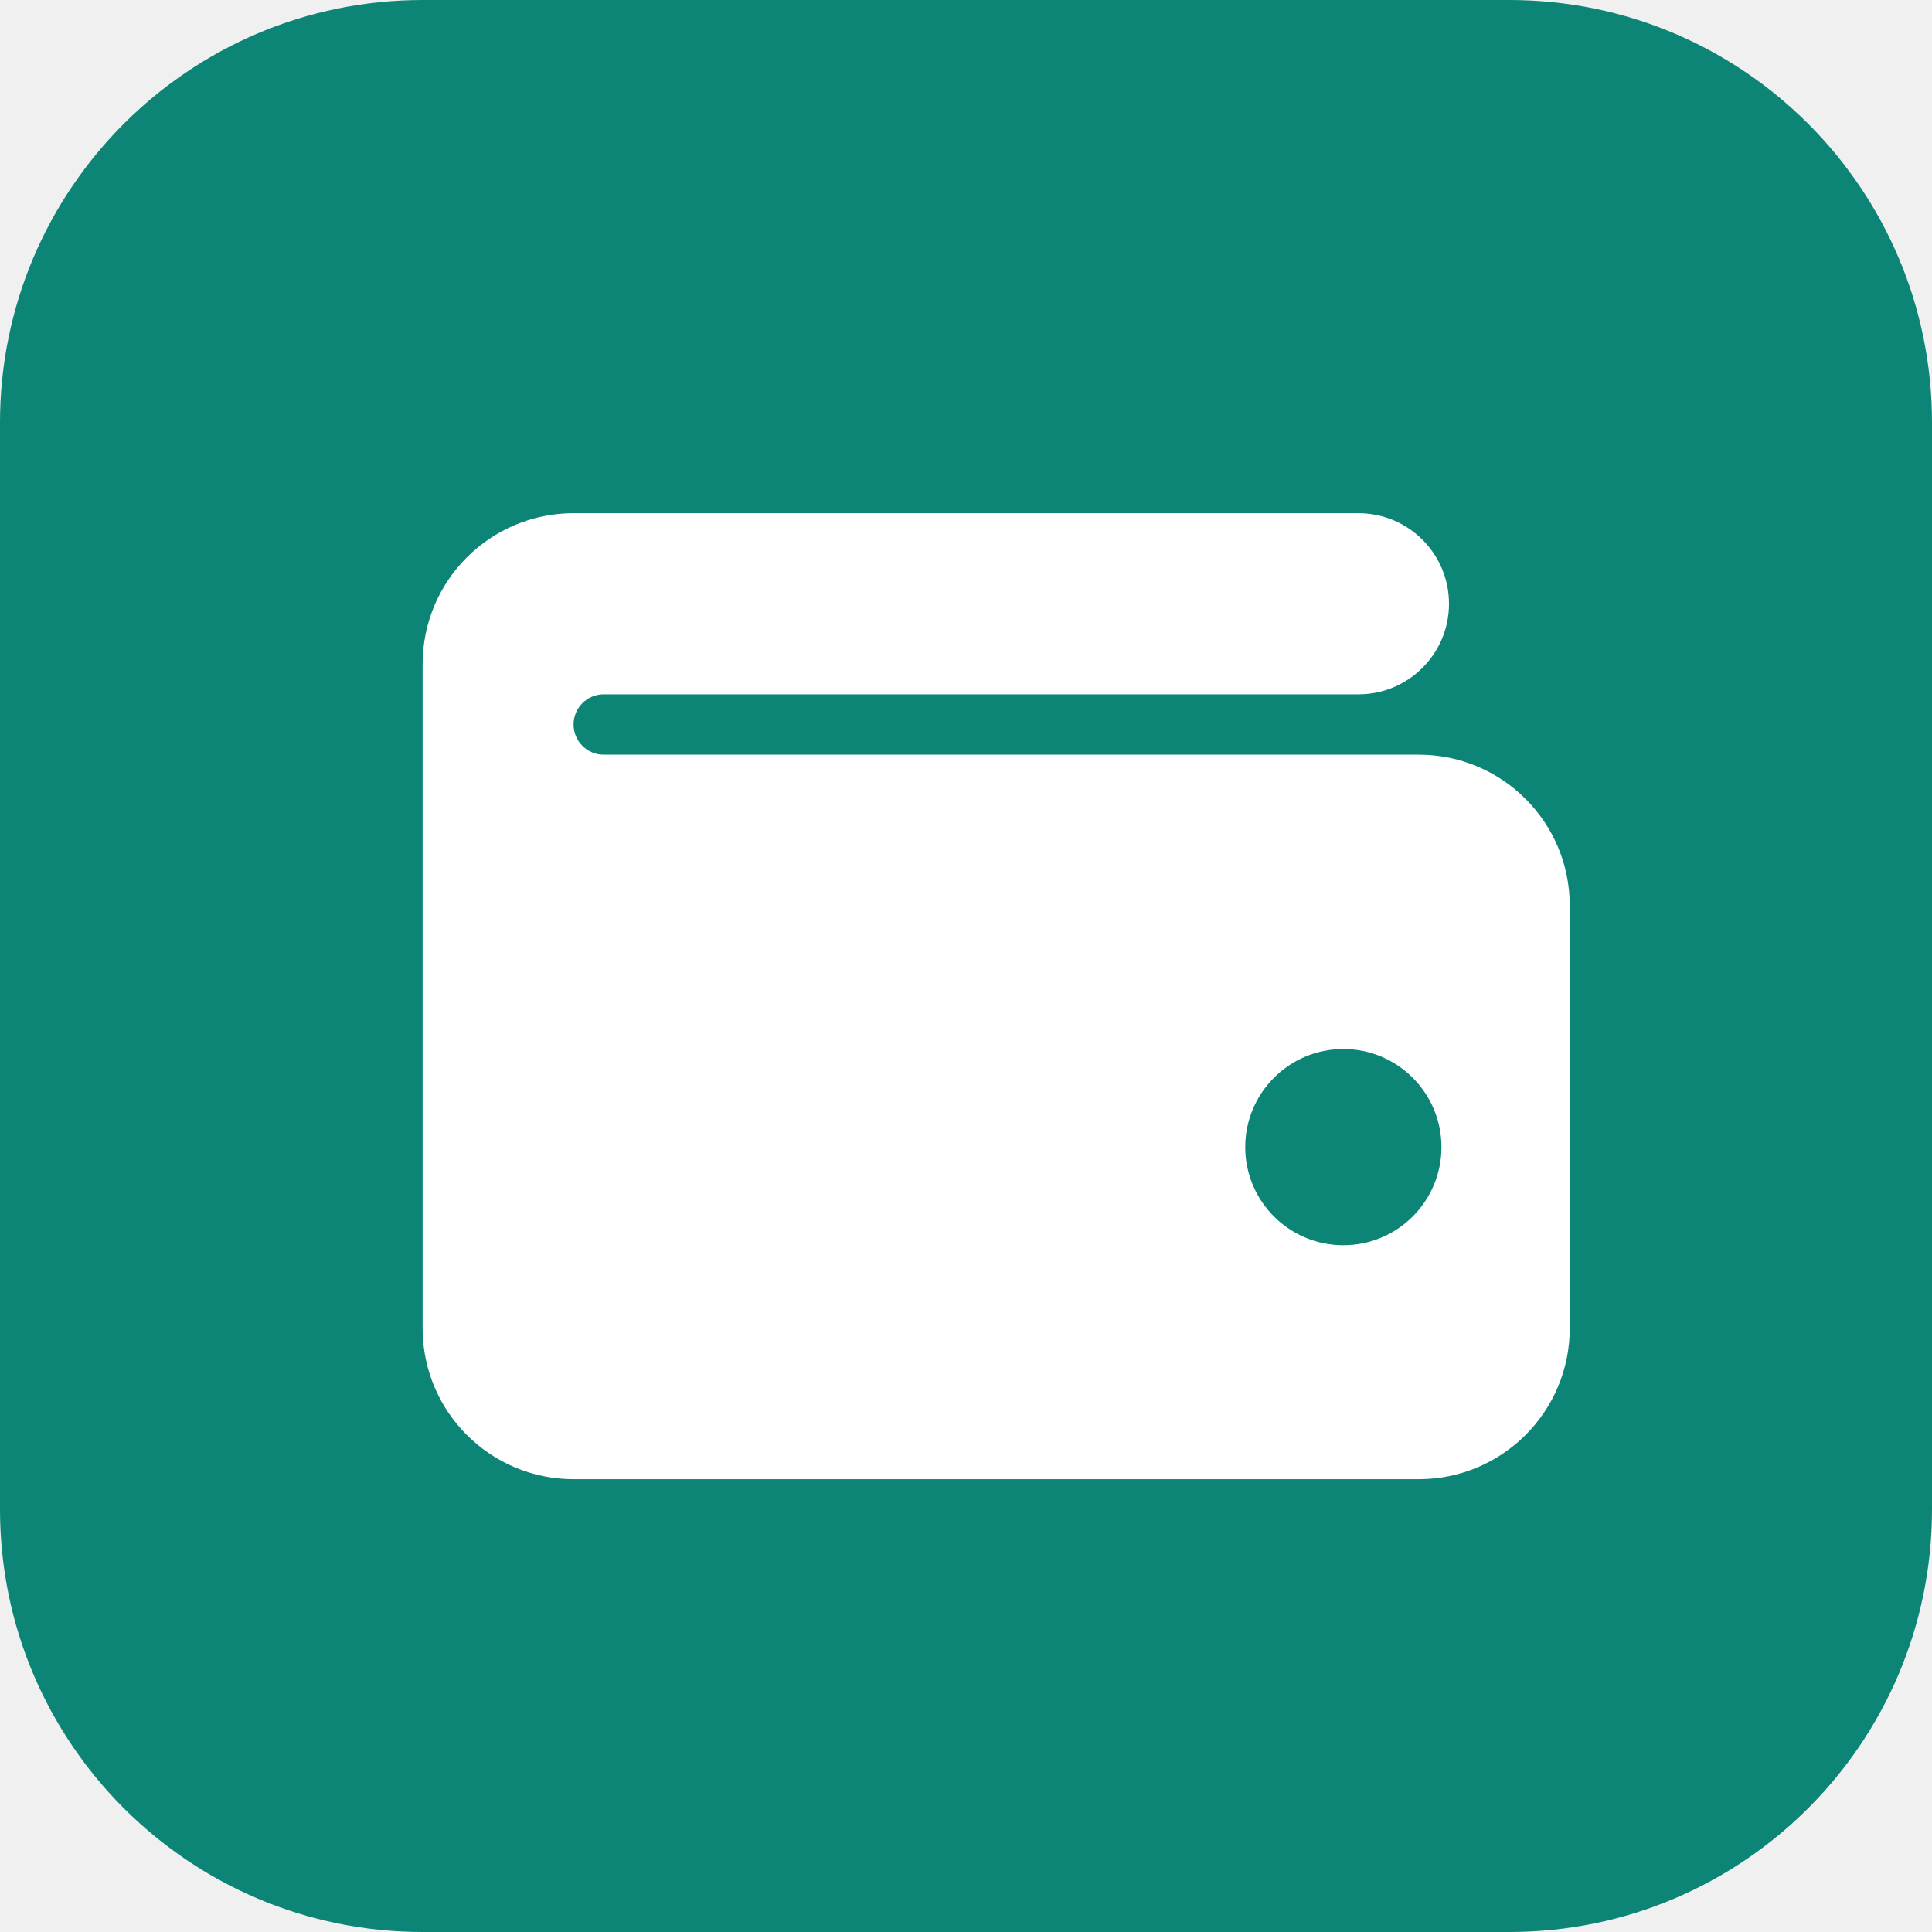
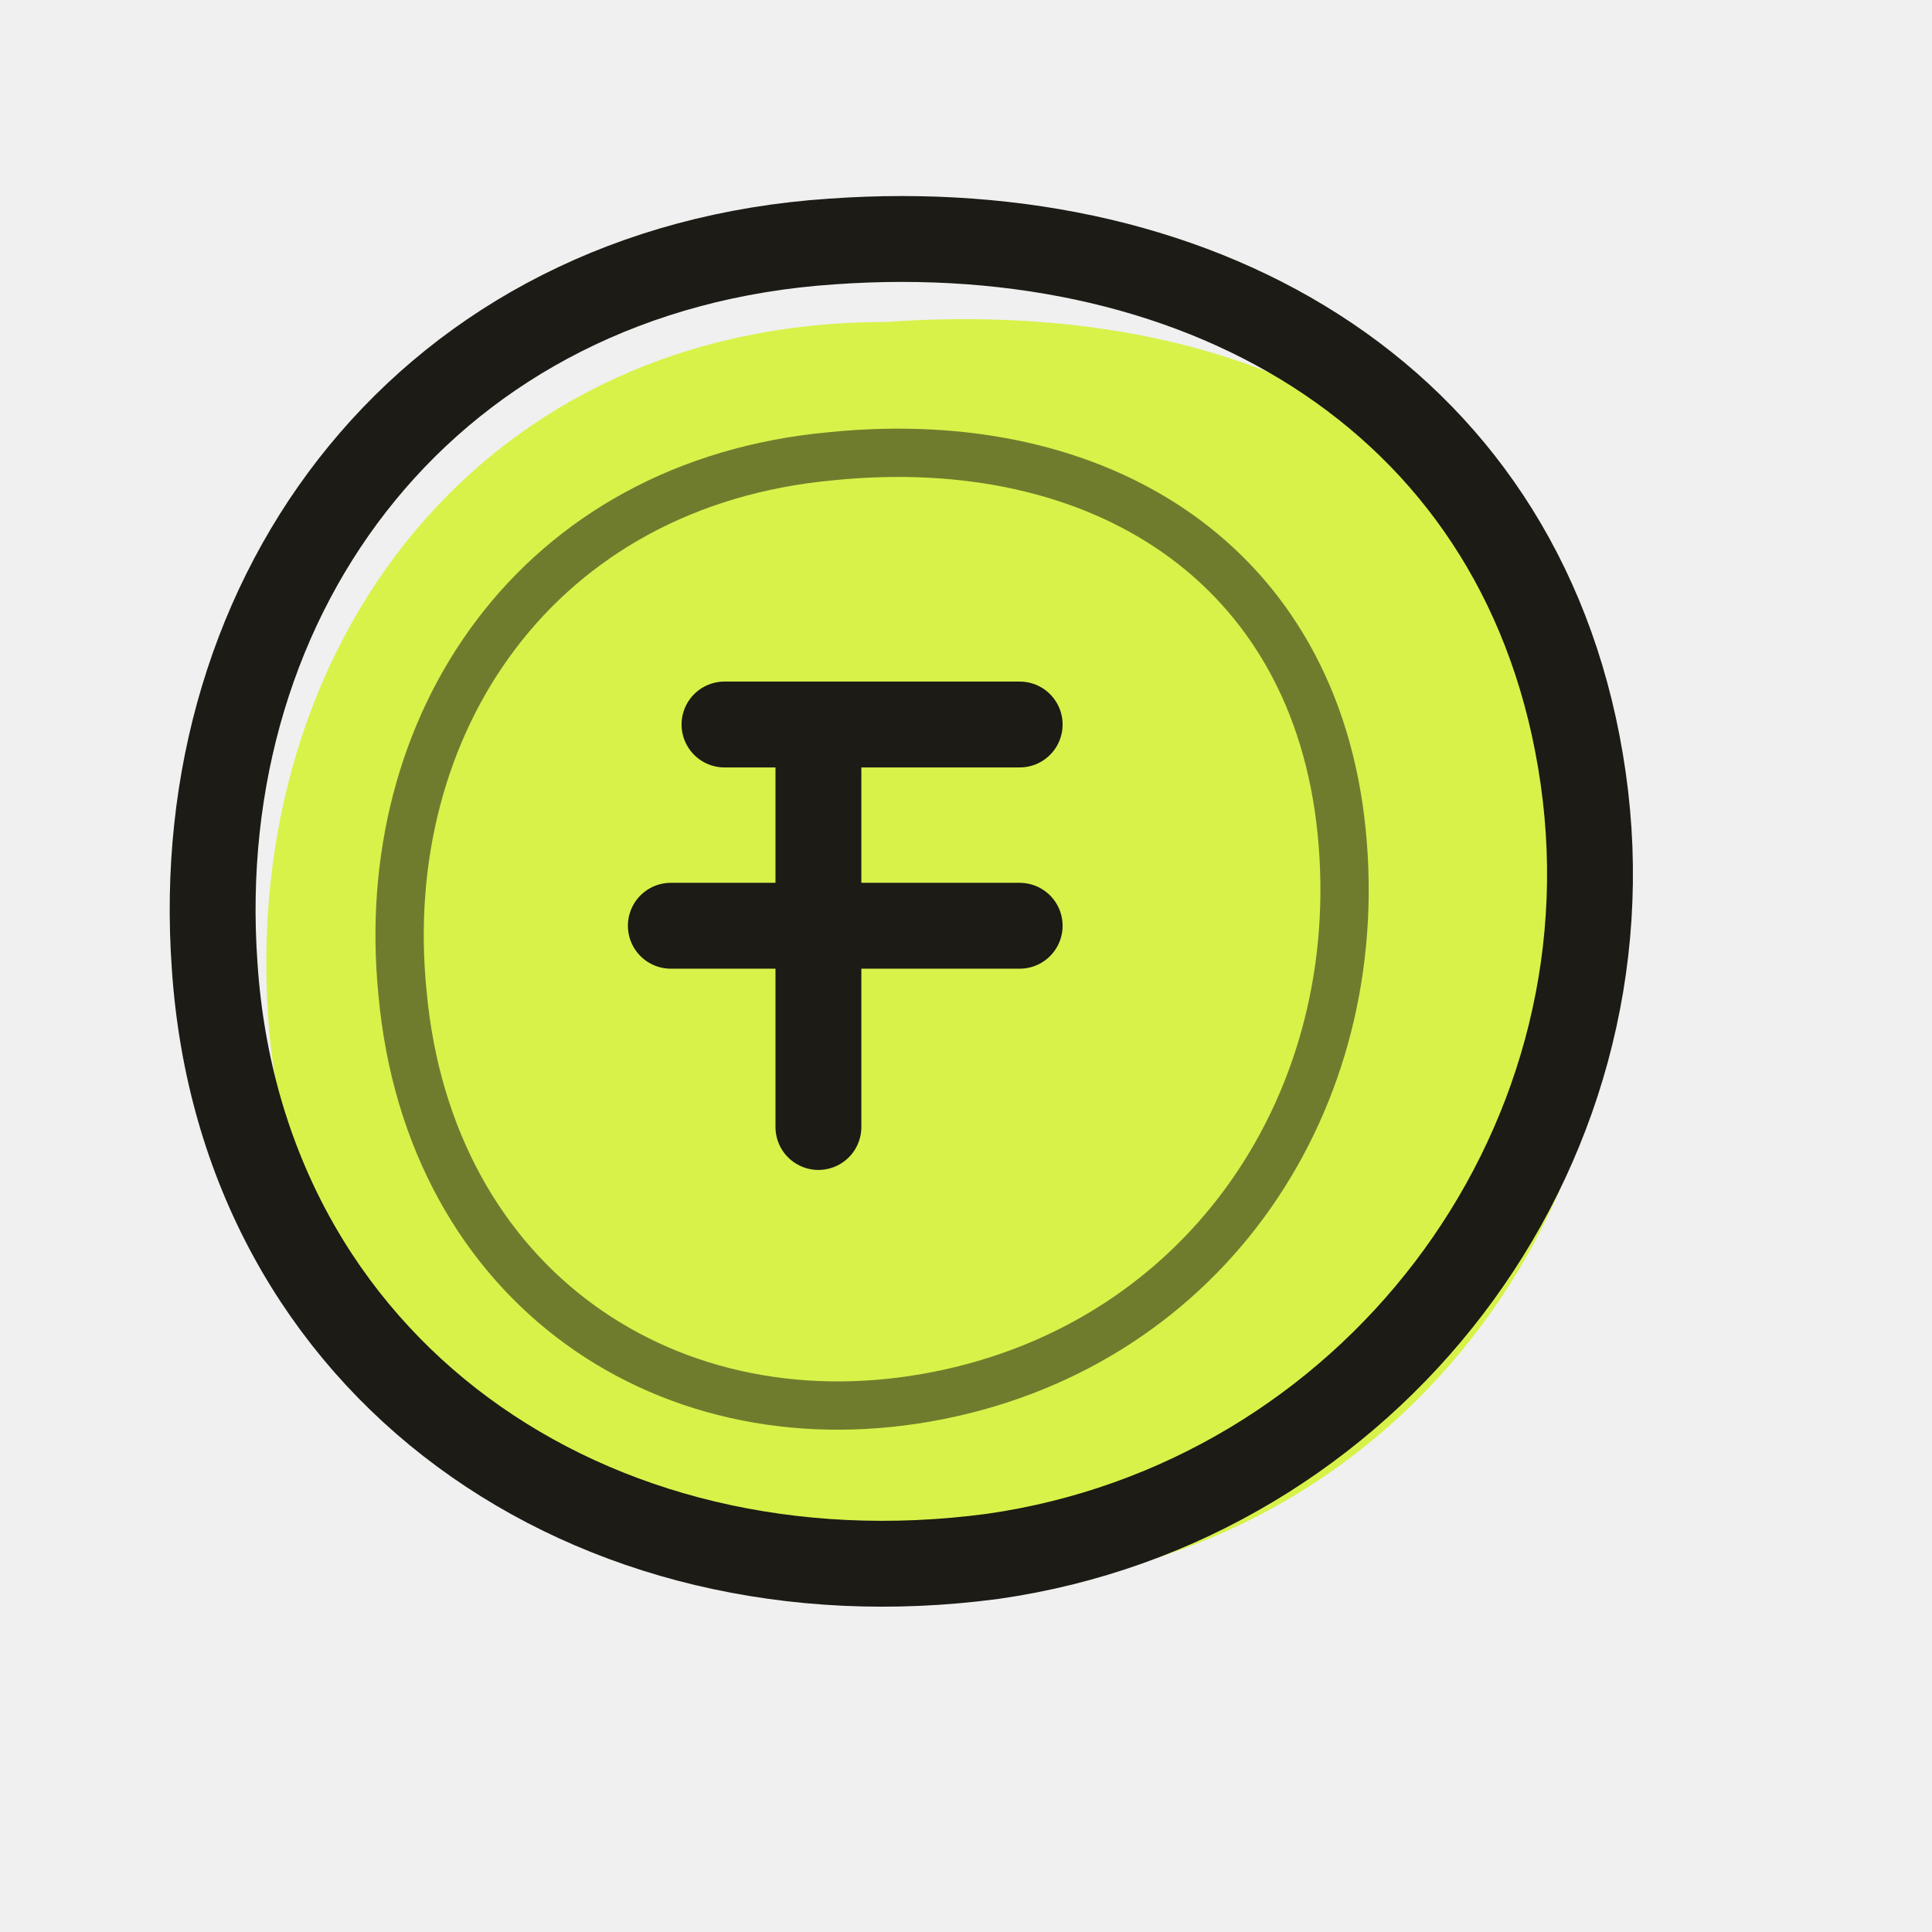
- <svg xmlns="http://www.w3.org/2000/svg" viewBox="0 0 512 512" role="img" aria-label="Campus Wallet">
-   <rect width="512" height="512" rx="112" fill="#0c8577" />
-   <path d="M112 176a40 40 0 0 1 40-40h208a24 24 0 0 1 0 48H160a8 8 0 0 0 0 16h216a40 40 0 0 1 40 40v112a40 40 0 0 1-40 40H152a40 40 0 0 1-40-40V176z" fill="#fff" />
-   <circle cx="356" cy="304" r="26" fill="#0c8577" />
+ <svg xmlns="http://www.w3.org/2000/svg" viewBox="0 0 72 72">
+   <path d="M33 12 C18 12 9 24 10 38 C11 52 24 61 39 59 C53 57 62 44 60 30 C58 17 47 11 33 12 Z" fill="#d8f24a" />
+   <path d="M31 9 C16 10 7 22 8 36 C9 51 22 60 37 58 C51 56 61 43 59 29 C57 15 45 8 31 9 Z" fill="none" stroke="#1c1b15" stroke-width="3.2" stroke-linecap="round" />
+   <path d="M31 17 C20 18 14 27 15 37 C16 48 25 54 35 52 C45 50 51 41 50 31 C49 21 41 16 31 17 Z" fill="none" stroke="#1c1b15" stroke-width="1.8" opacity="0.55" />
+   <path d="M27 27 h11 M30.5 27 v15 M25 34.5 h13" fill="none" stroke="#1c1b15" stroke-width="3.2" stroke-linecap="round" />
</svg>
